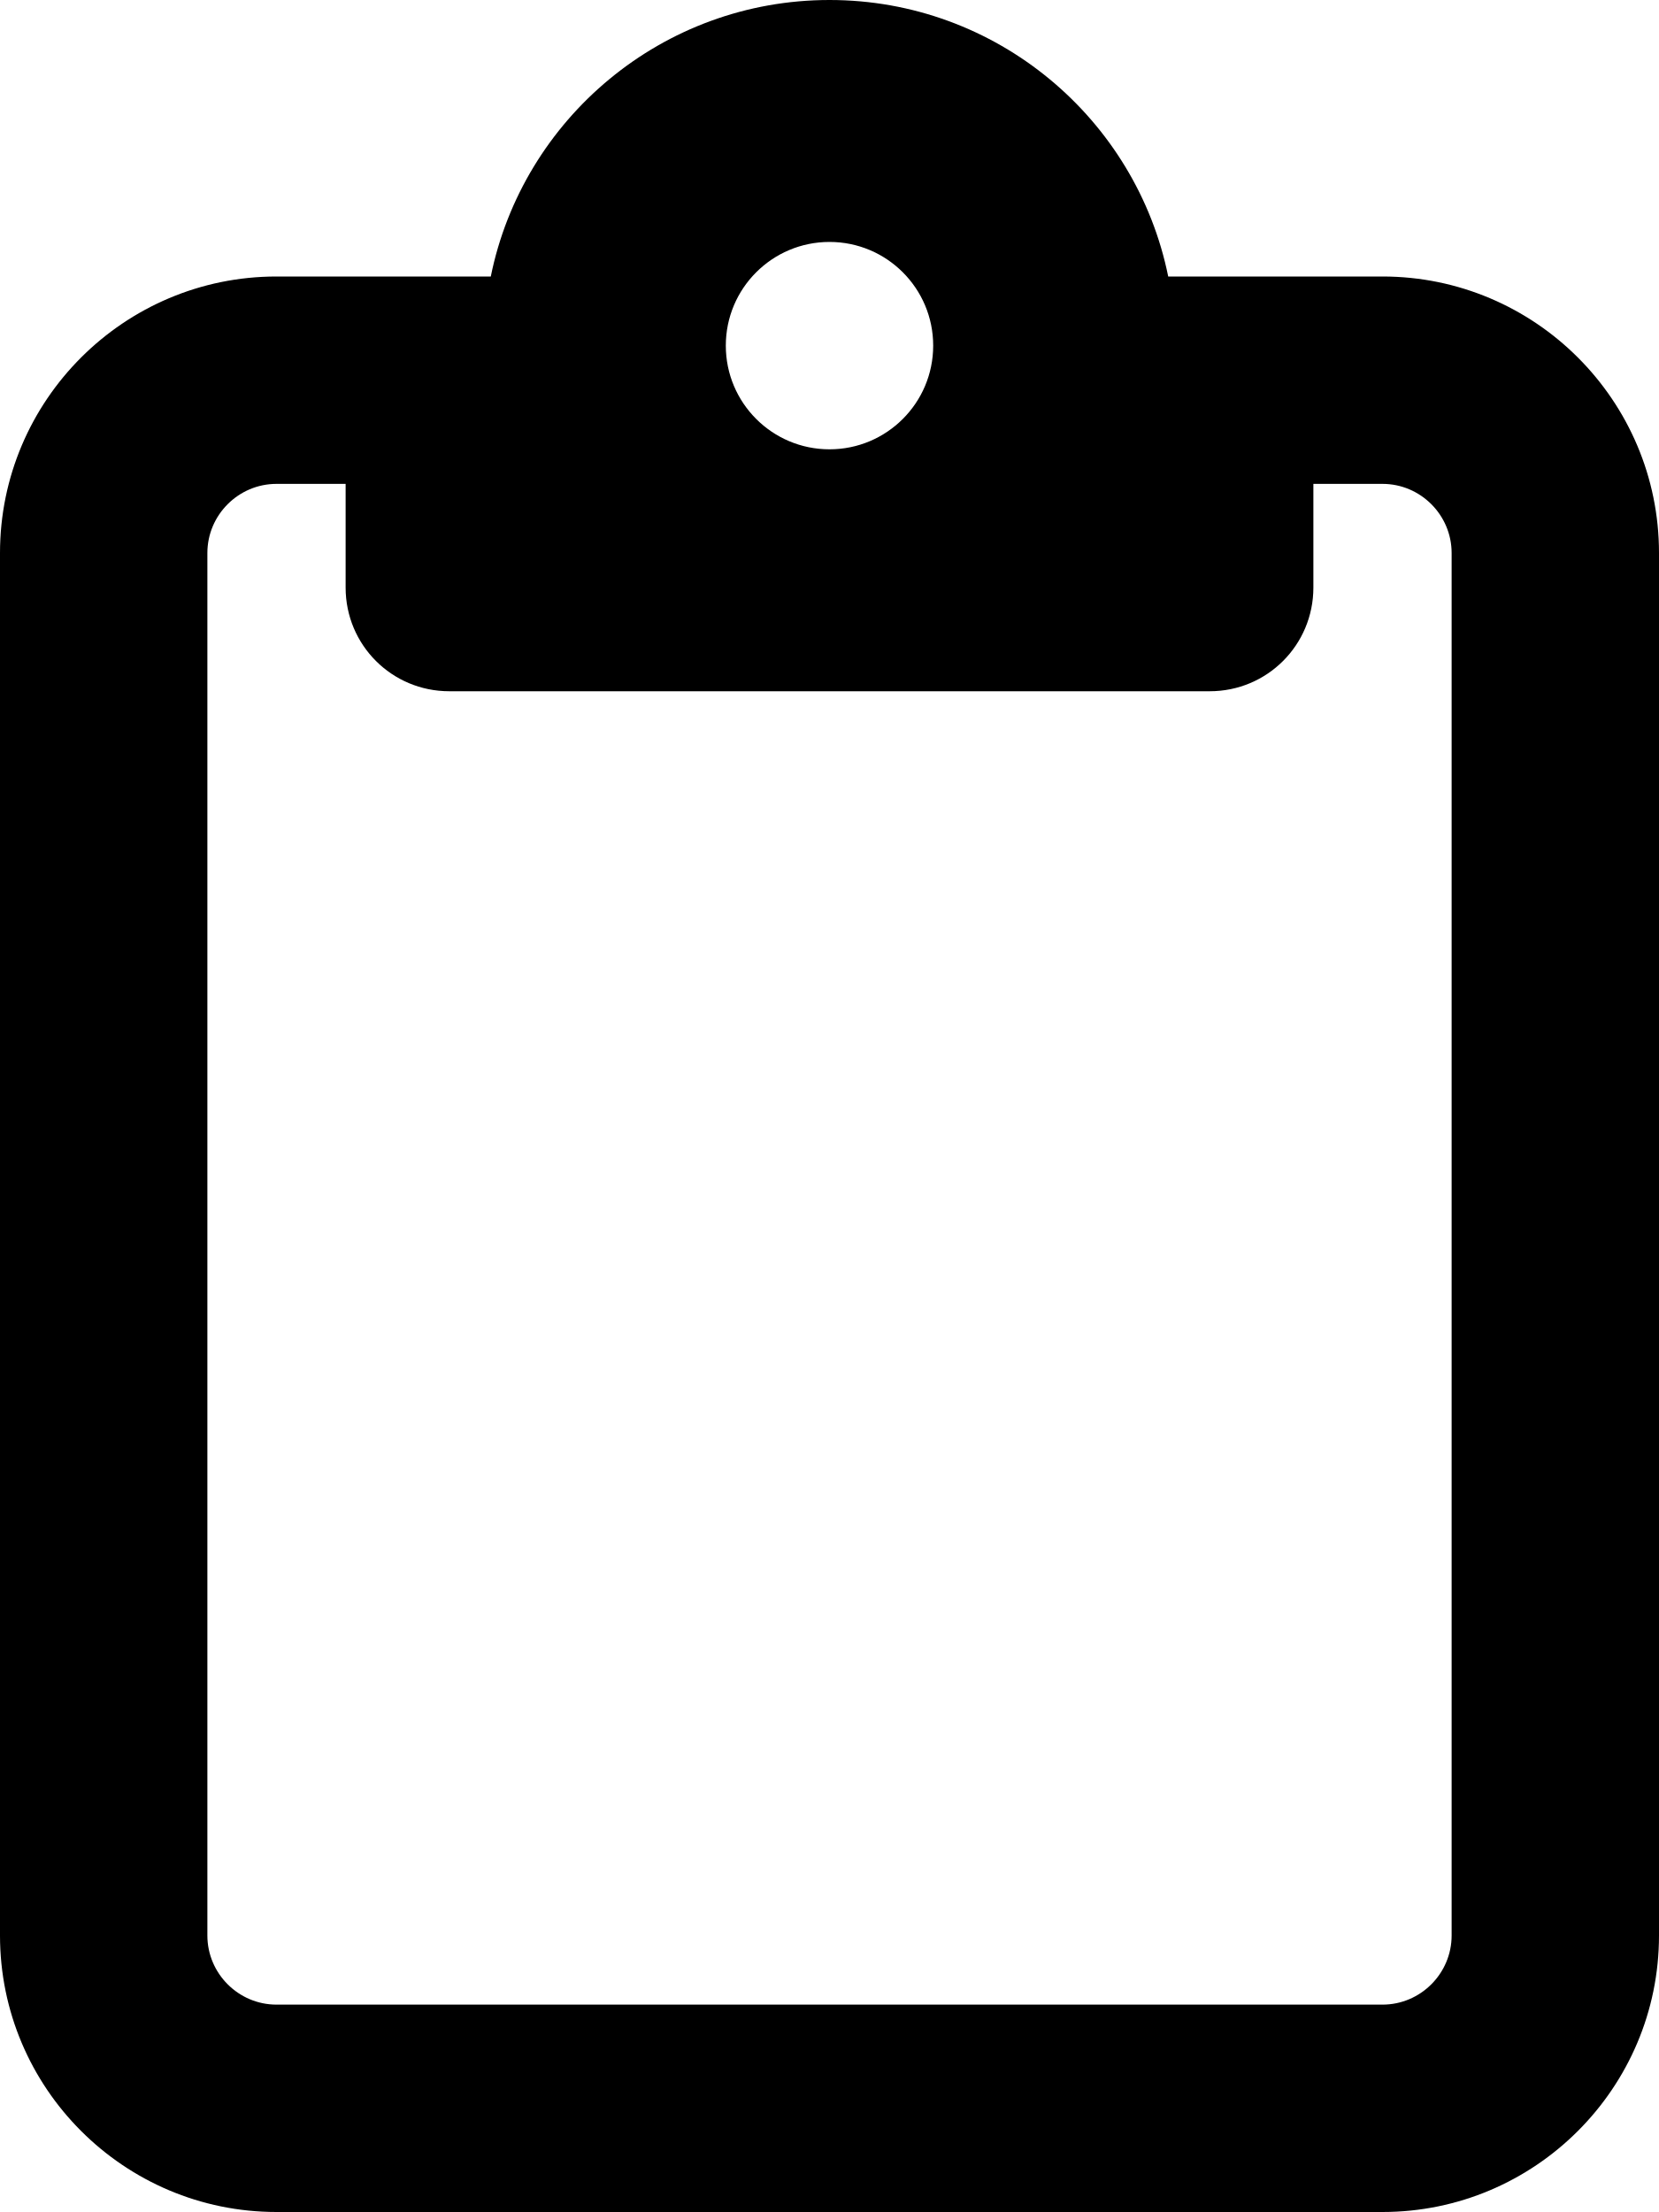
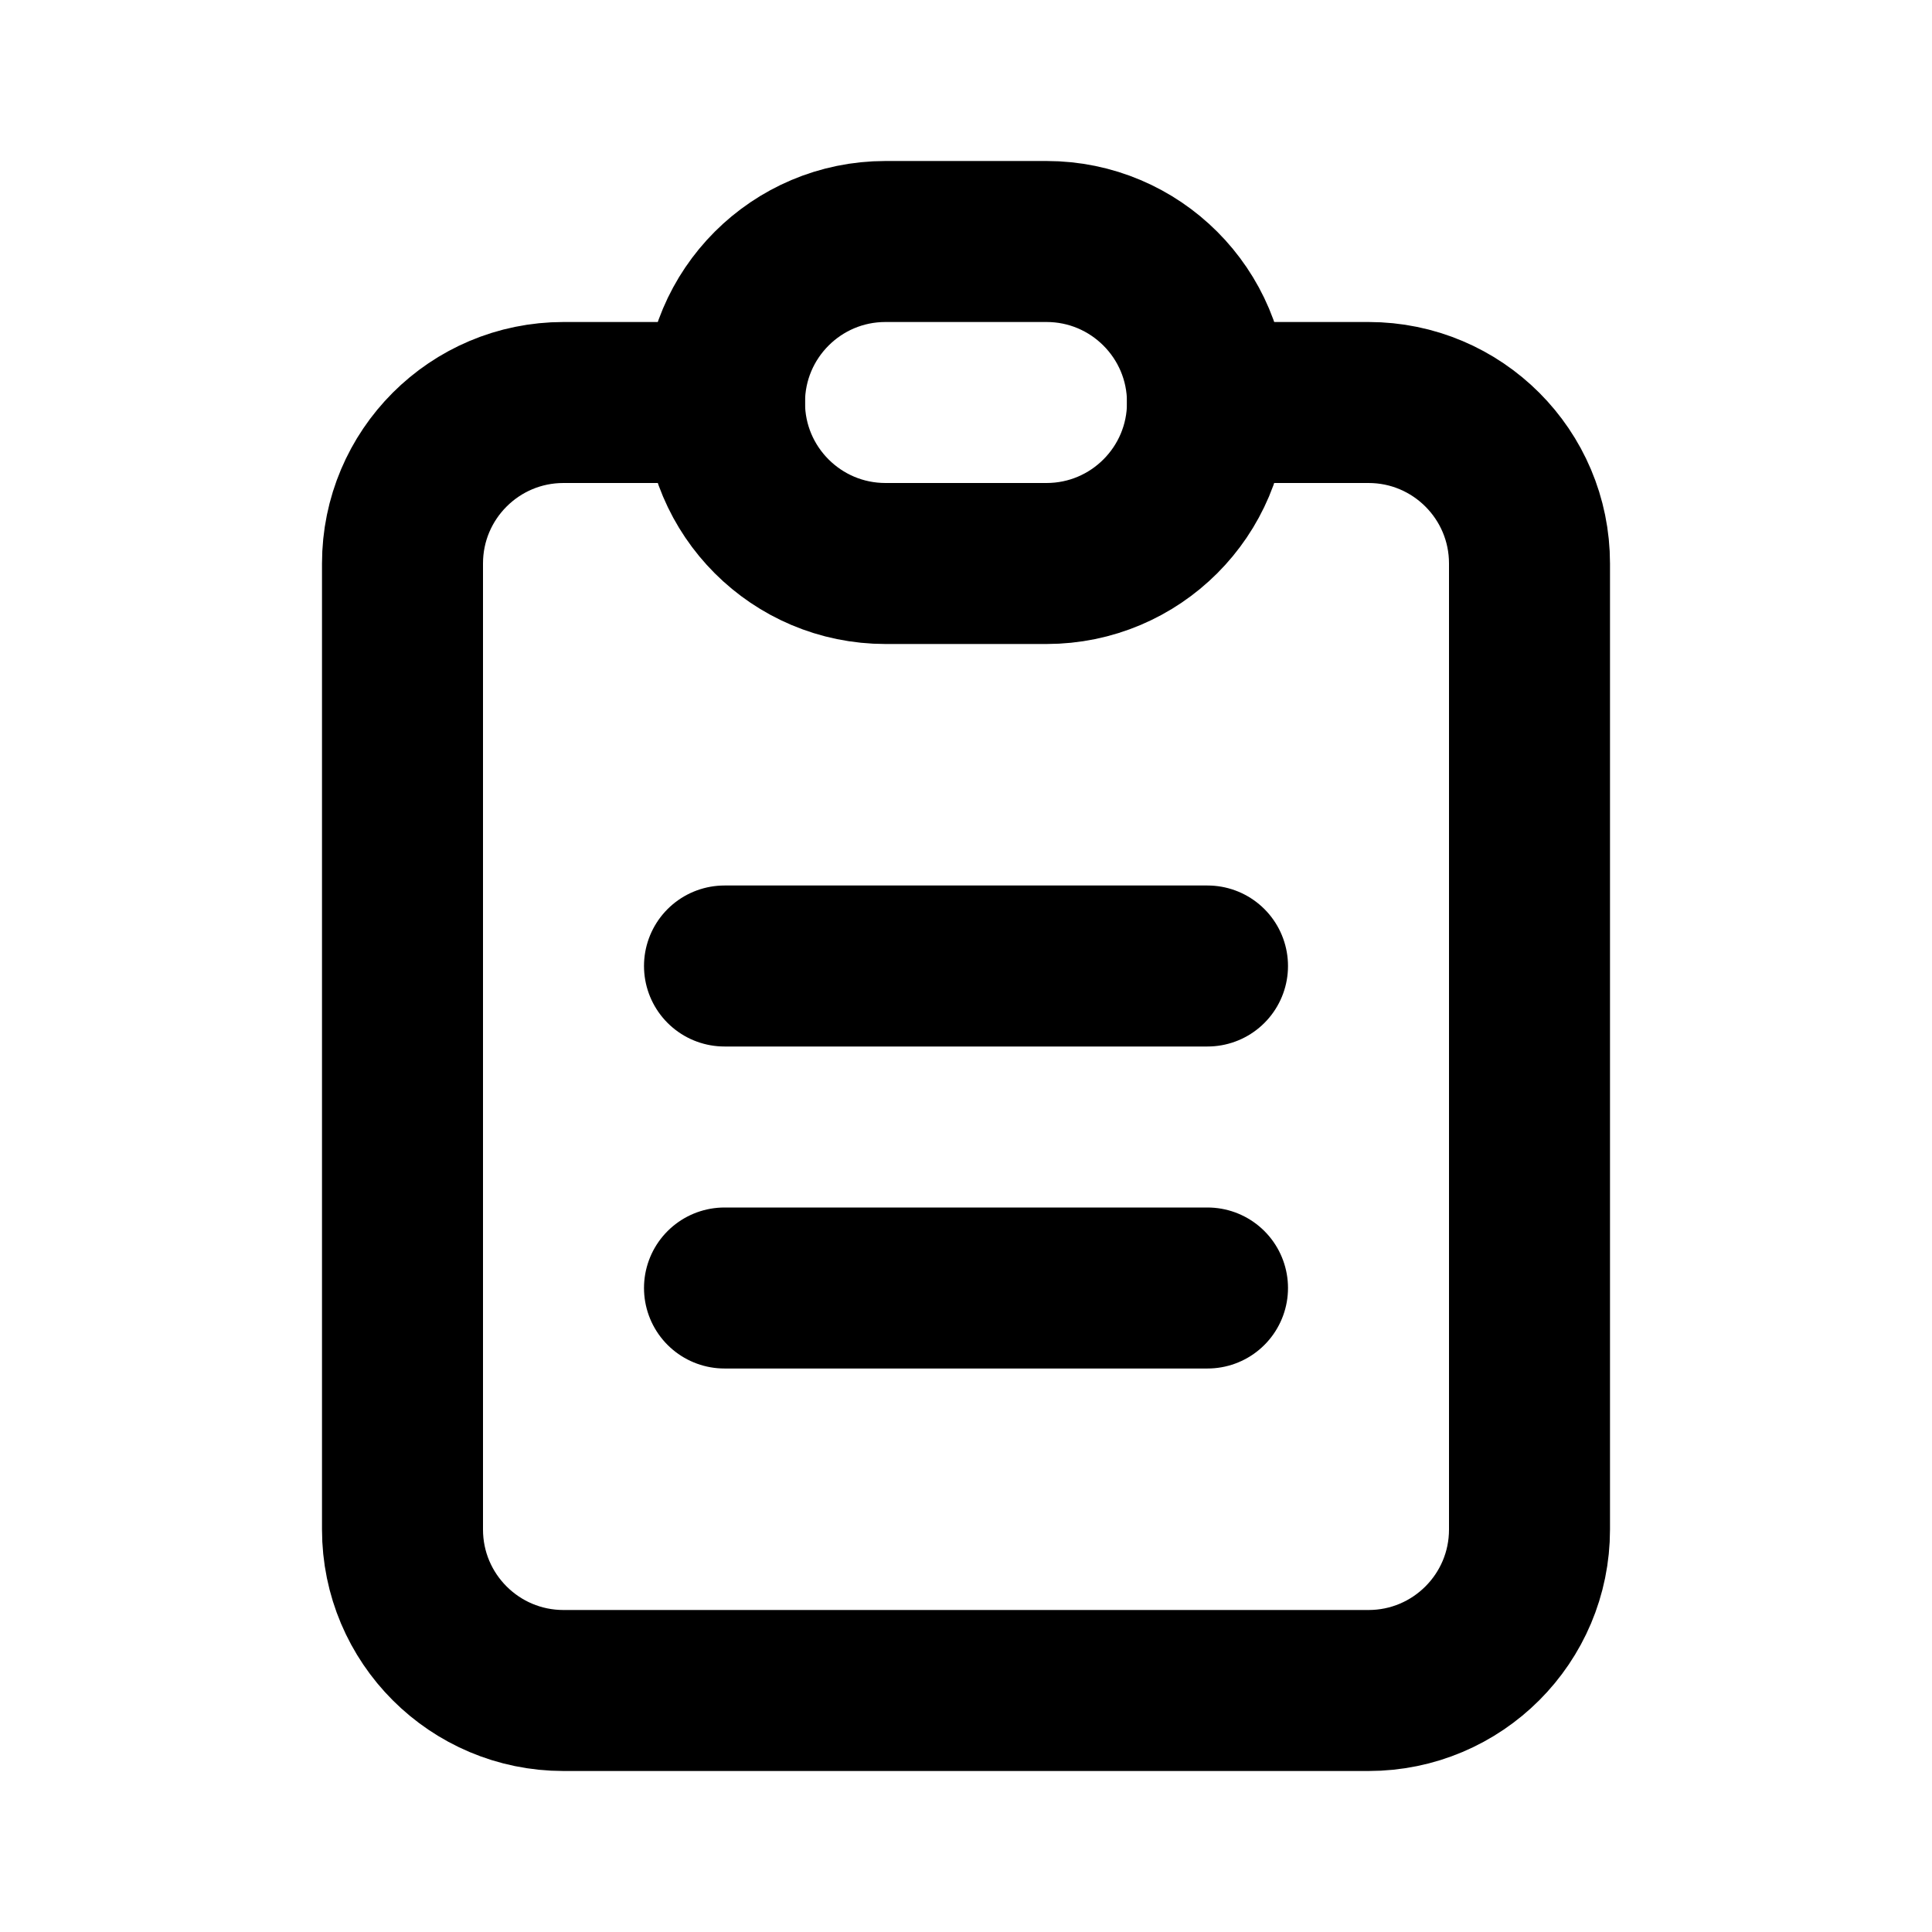
- <svg xmlns="http://www.w3.org/2000/svg" viewBox="0 0 384 512">
-   <path d="M280 64h40c35.3 0 64 28.7 64 64V448c0 35.3-28.7 64-64 64H64c-35.3 0-64-28.7-64-64V128C0 92.7 28.7 64 64 64h40 9.6C121 27.5 153.3 0 192 0s71 27.5 78.4 64H280zM64 112c-8.8 0-16 7.2-16 16V448c0 8.8 7.2 16 16 16H320c8.8 0 16-7.2 16-16V128c0-8.8-7.2-16-16-16H304v24c0 13.3-10.7 24-24 24H192 104c-13.3 0-24-10.7-24-24V112H64zm128-8a24 24 0 1 0 0-48 24 24 0 1 0 0 48z" />
+ <svg xmlns="http://www.w3.org/2000/svg" class="icon icon-tabler icon-tabler-clipboard-text" width="24" height="24" viewBox="0 0 24 24" stroke-width="2" stroke="currentColor" fill="none" stroke-linecap="round" stroke-linejoin="round">
+   <path stroke="none" d="M0 0h24v24H0z" fill="none" />
+   <path d="M9 5h-2a2 2 0 0 0 -2 2v12a2 2 0 0 0 2 2h10a2 2 0 0 0 2 -2v-12a2 2 0 0 0 -2 -2h-2" />
+   <path d="M9 3m0 2a2 2 0 0 1 2 -2h2a2 2 0 0 1 2 2v0a2 2 0 0 1 -2 2h-2a2 2 0 0 1 -2 -2z" />
+   <path d="M9 12h6" />
+   <path d="M9 16h6" />
</svg>
